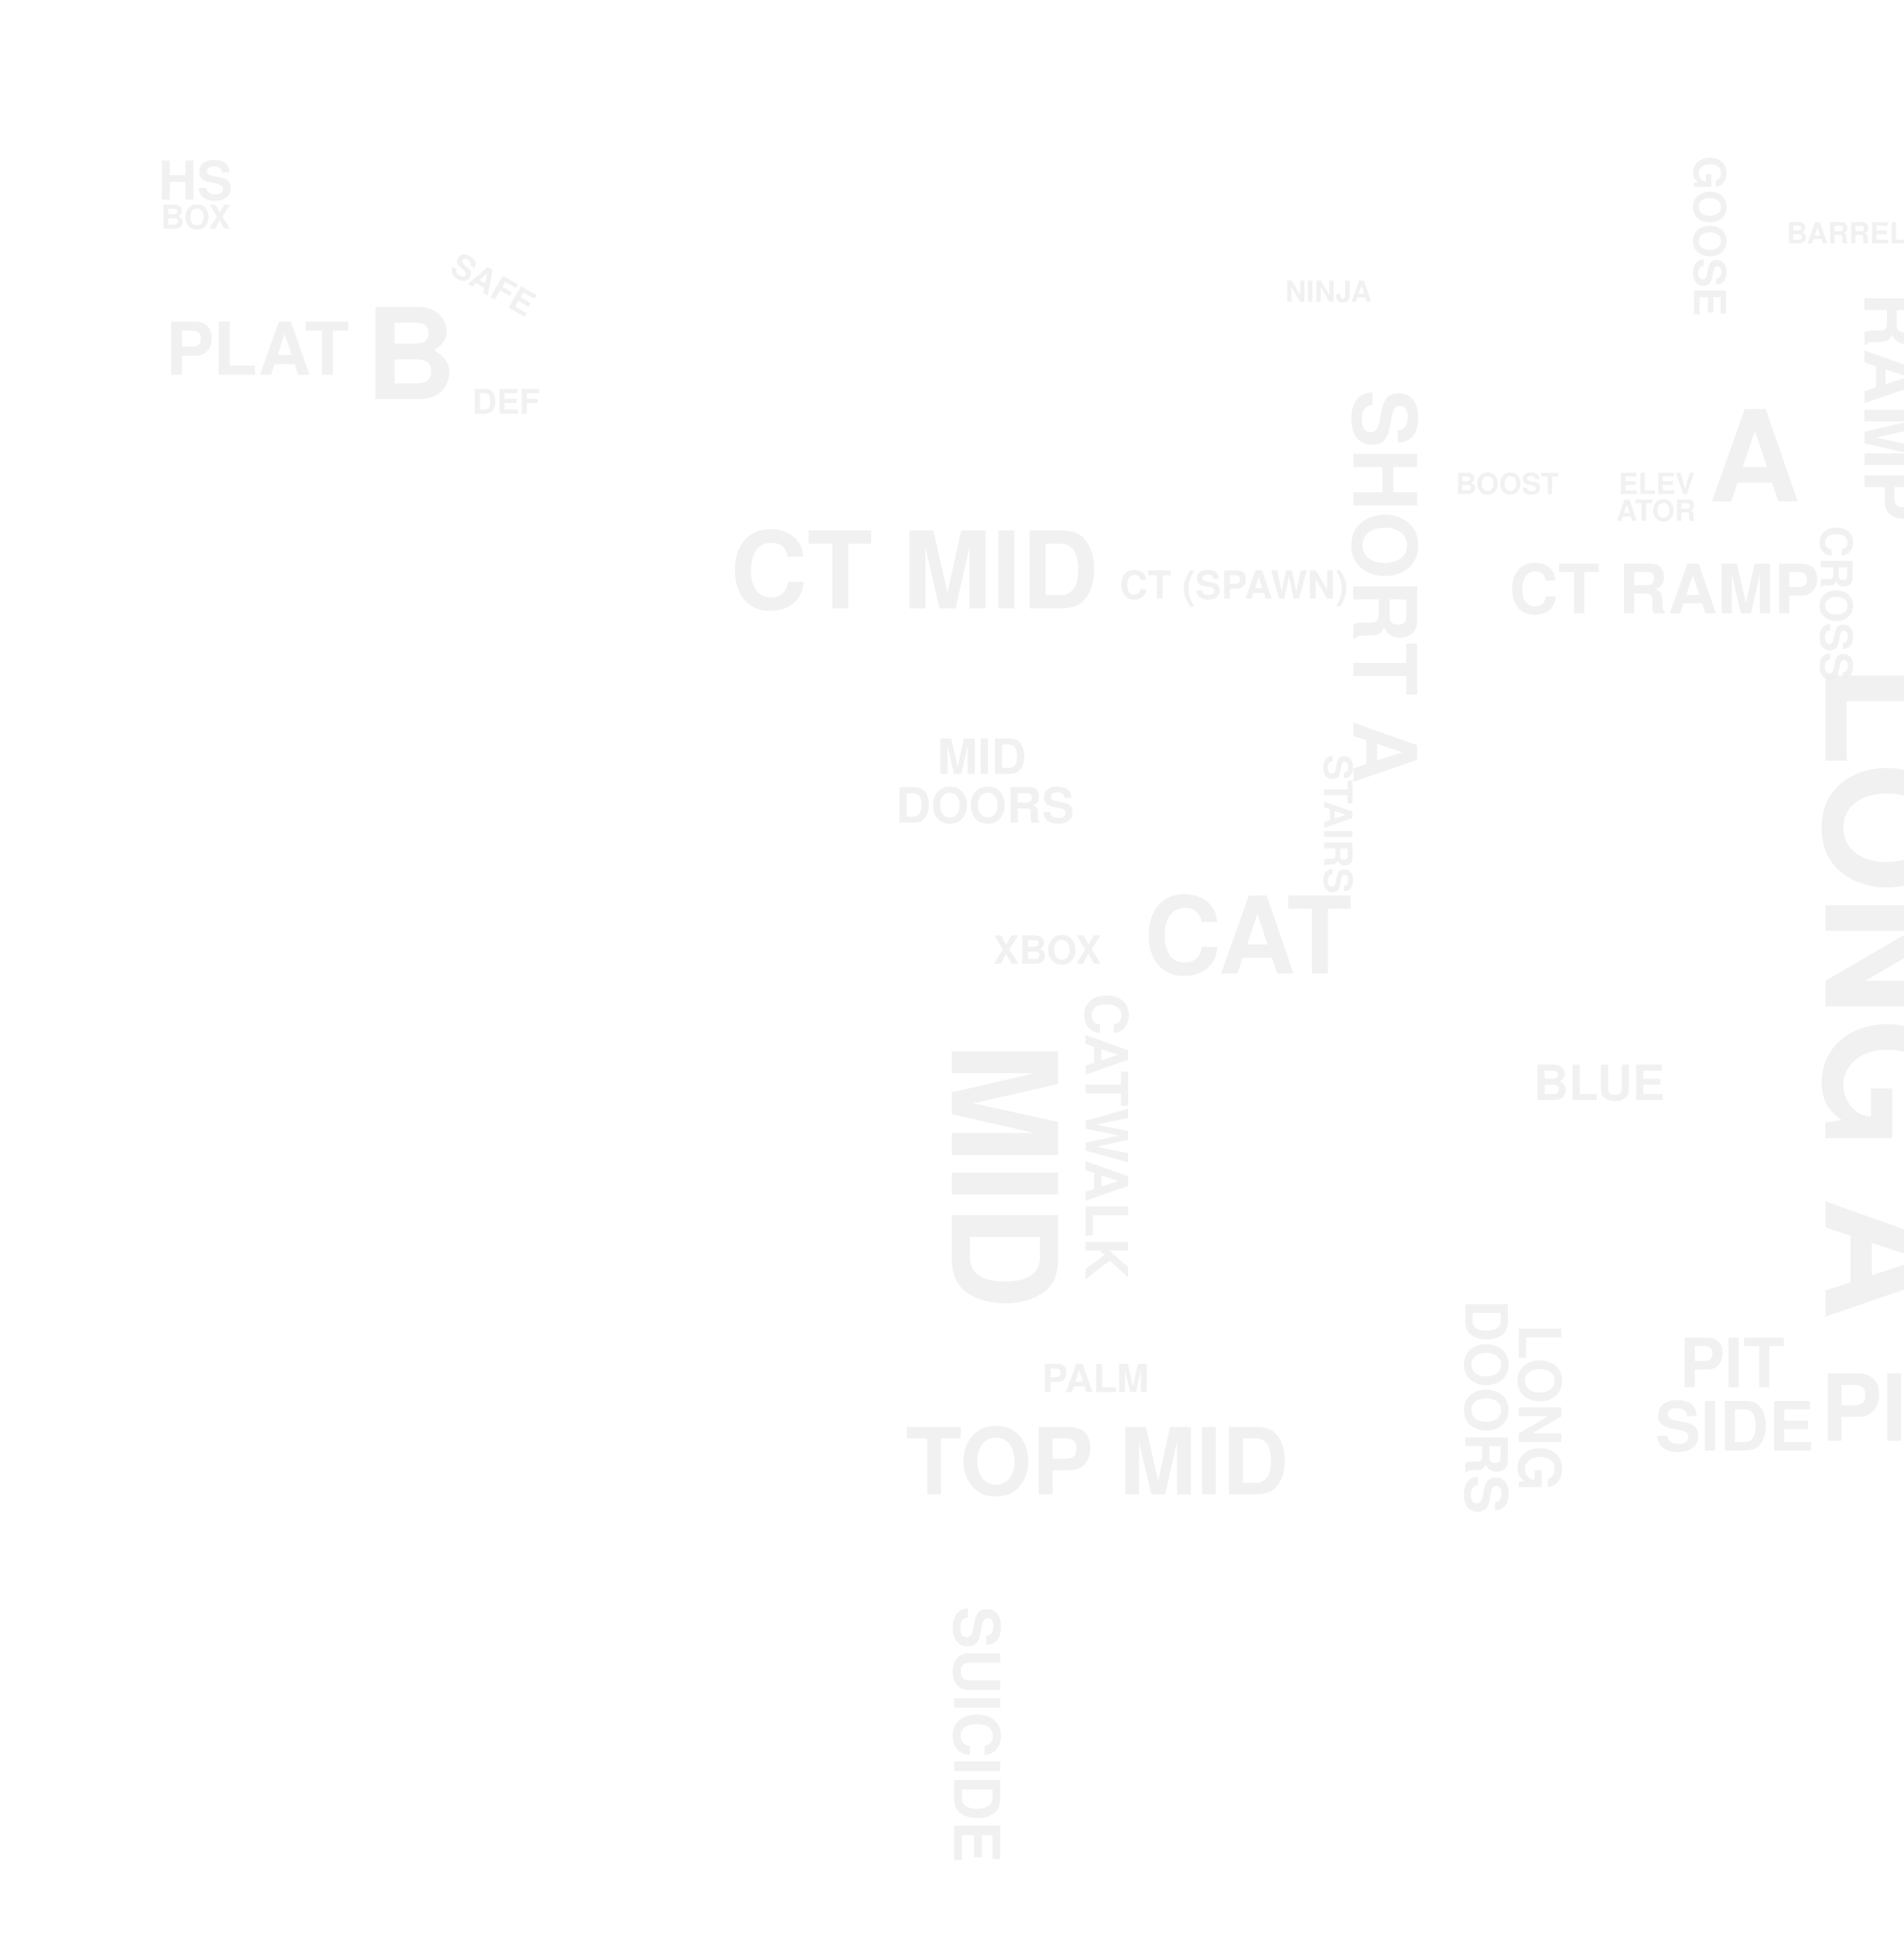
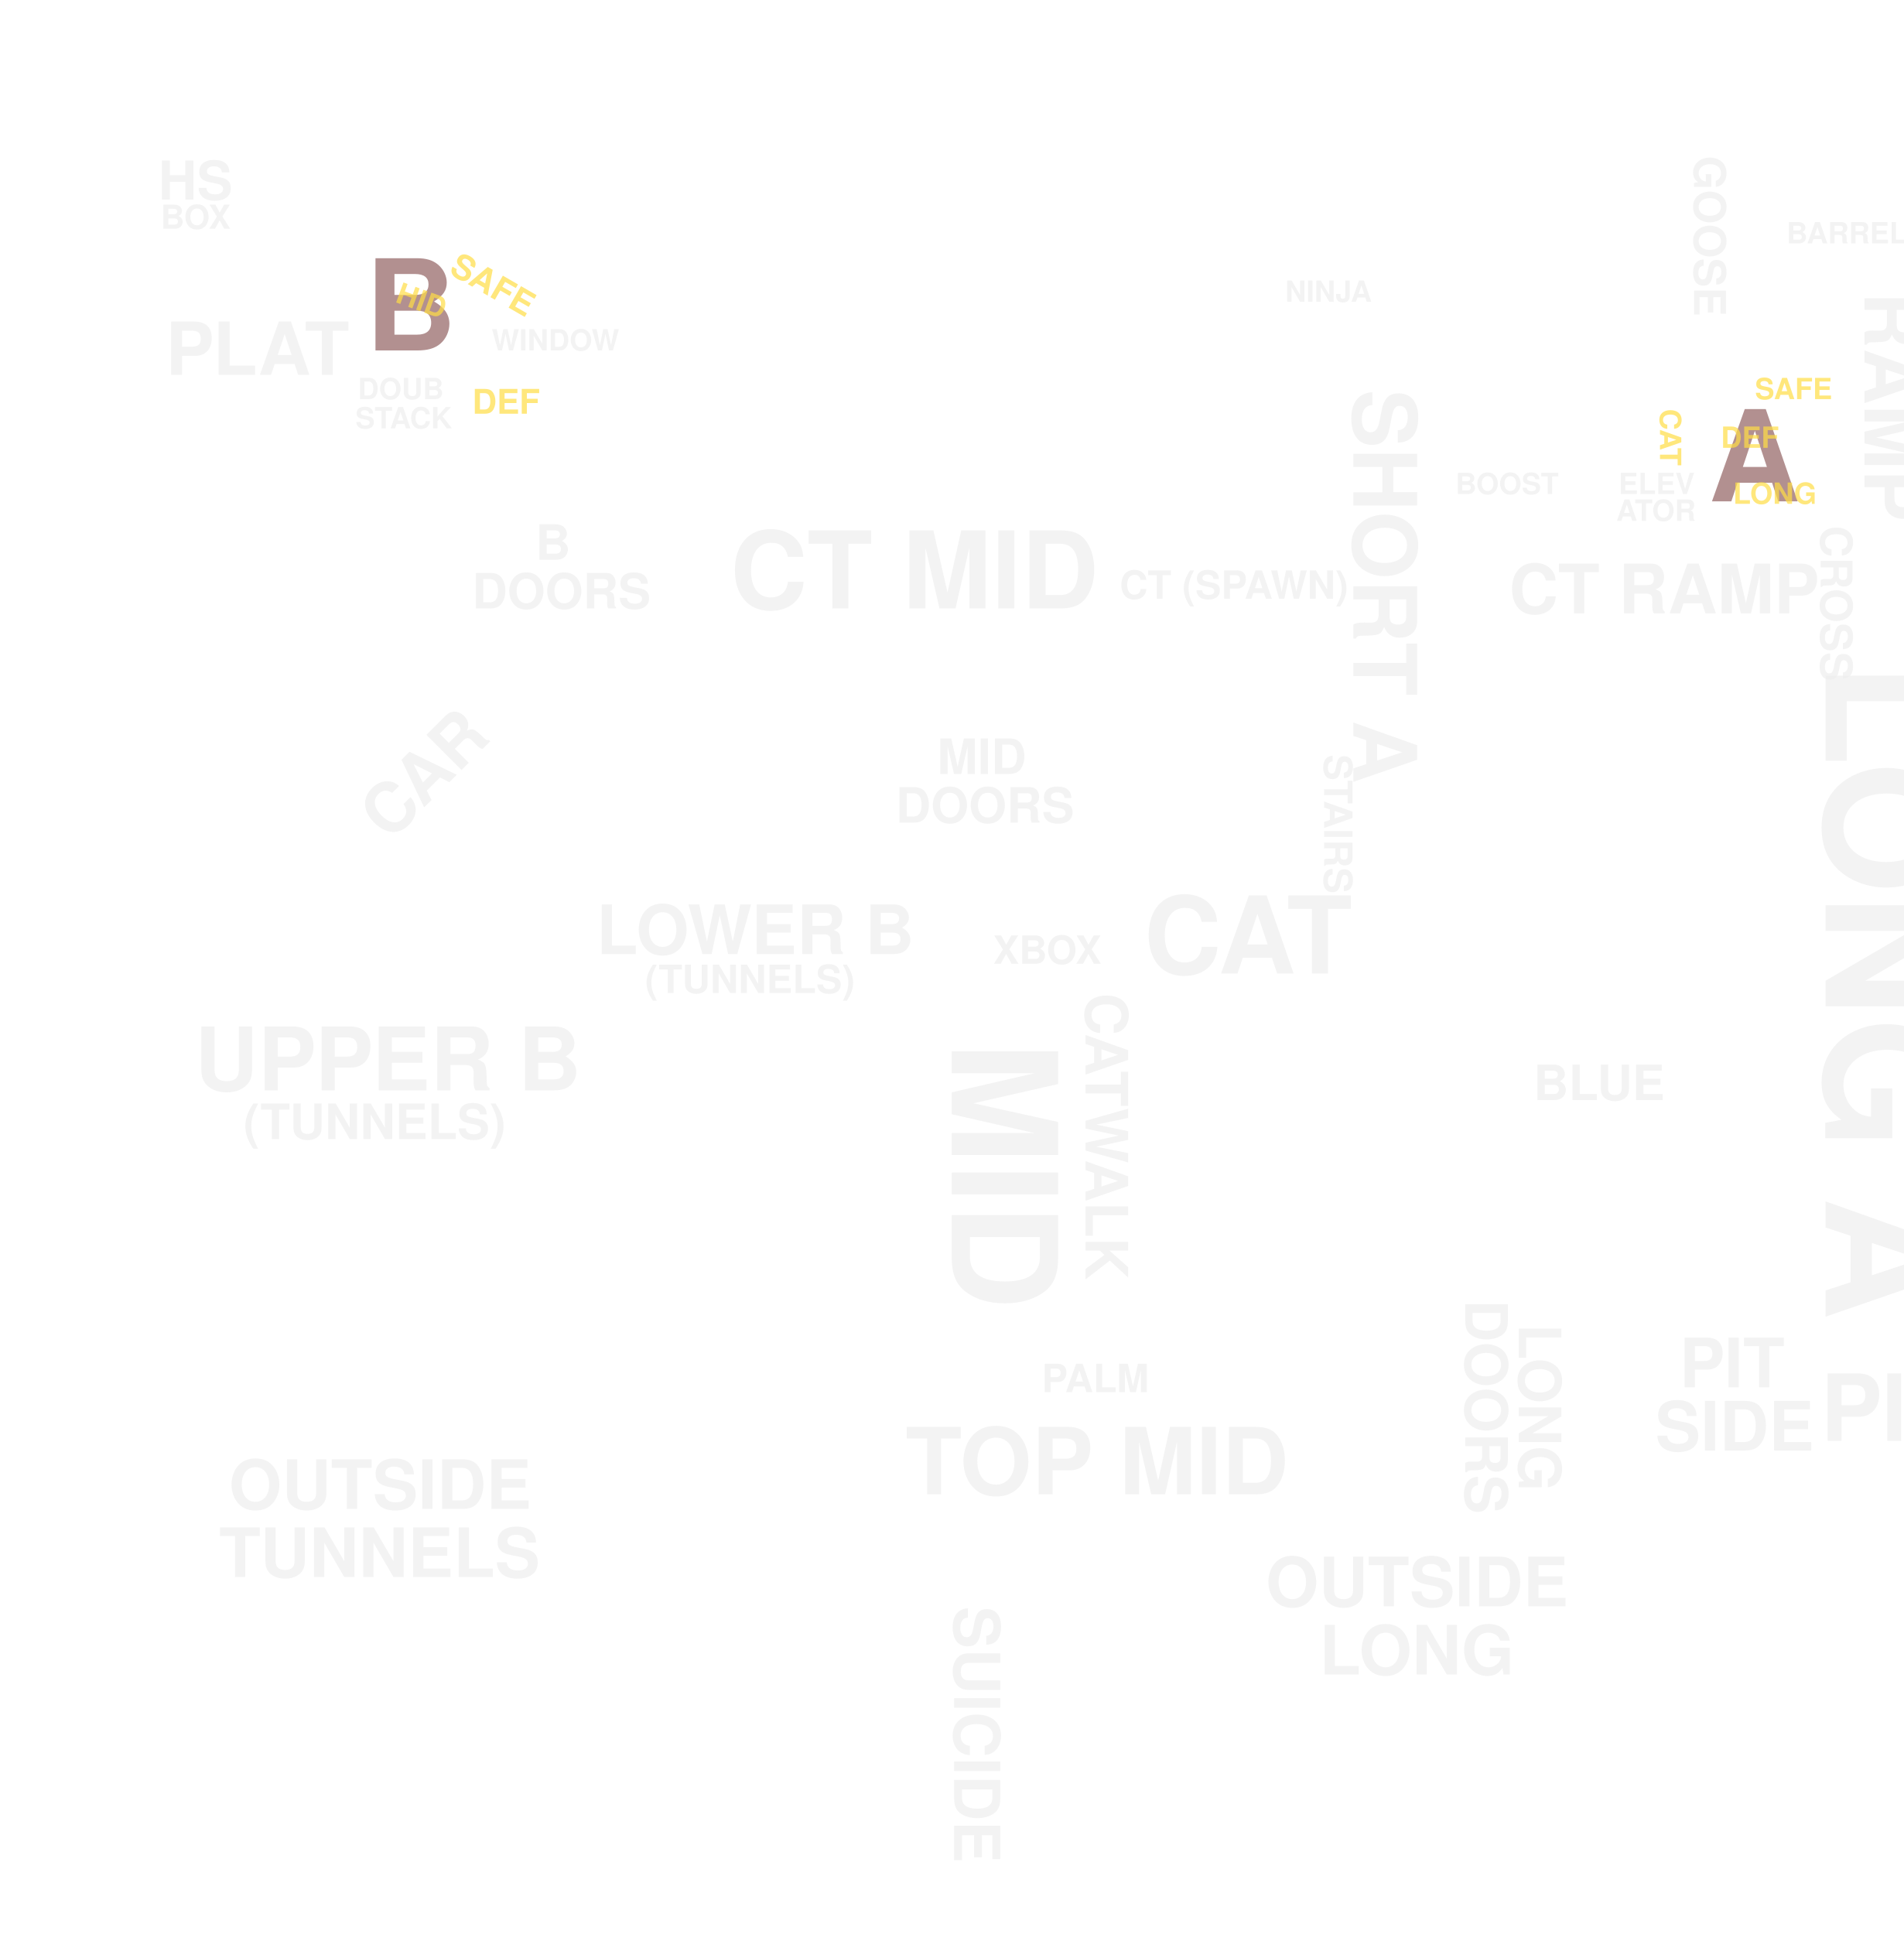
<svg xmlns="http://www.w3.org/2000/svg" version="1.1">
  <g>
    <style>
- text{
+ text {
  font-family: "Exo", "HelveticaNeue", "Helvetica Neue", Helvetica, Arial, sans-serif;
  font-weight: 700;
  
  fill: #EEE;
  /*paint-order: stroke;
  stroke: #333;
  stroke-width: 20;*/

-   opacity: 0.8;
+   opacity: 0.7;
  cursor: default;

  -webkit-touch-callout: none;
  -webkit-user-select: none;
  -khtml-user-select: none;
  -moz-user-select: none;
  -ms-user-select: none;
  user-select: none;
}
+ 
+ text.site {
+   fill: #622;
+   opacity: 0.5;
+ }
+ 
+ text.plant {
+   fill: #FD4;
+ }
    </style>
+     <text class="site" x="3510" y="1030" font-size="260">A</text>
+     <text class="site" x="750" y="720" font-size="260">B</text>
+     <text class="plant" x="3535" y="920" font-size="60">DEF</text>
+     <text class="plant" x="3560" y="1035" font-size="60">LONG</text>
+     <text class="plant" x="3605" y="820" font-size="60">SAFE</text>
+     <text class="plant" y="-3410" x="840" font-size="60" transform="rotate(90 0 0)">CAT</text>
+     <text class="plant" x="970" y="850" font-size="70">DEF</text>
+     <text class="plant" x="920" y="560" font-size="70" transform="rotate(30 920 560)">SAFE</text>
+     <text class="plant" x="810" y="620" font-size="60" transform="rotate(20 810 620)">HID</text>
    <text x="2040" y="1980" font-size="80">XBOX</text>
    <text x="1955" y="2140" font-size="300" transform="rotate(90 1955 2140)">MID</text>
    <text x="1925" y="1590" font-size="100">MID</text>
    <text x="1840" y="1690" font-size="100">DOORS</text>
    <text x="2230" y="2040" font-size="120" transform="rotate(90 2230 2040)">CATWALK</text>
    <text x="2350" y="2000" font-size="220">CAT</text>
    <text x="2760" y="1510" font-size="80" transform="rotate(90 2720 1510)">STAIRS</text>
    <text x="2780" y="800" font-size="180" transform="rotate(90 2780 800)">SHORT A</text>
    <text x="1500" y="1250" font-size="220">CT MID</text>
    <text x="2300" y="1230" font-size="80">CT (SPAWN)</text>
    <text x="3750" y="1360" font-size="350" transform="rotate(90 3750 1360)">LONG A</text>
    <text x="3740" y="1080" font-size="90" transform="rotate(90 3740 1080)">CROSS</text>
    <text x="4050" y="1080" font-size="260" transform="rotate(90 4050 1080)">CAR</text>
-     <text x="3510" y="1030" font-size="260">A</text>
-     <text x="750" y="820" font-size="260">B</text>
-     <text x="970" y="850" font-size="70">DEF</text>
-     <text x="920" y="560" font-size="70" transform="rotate(30 920 560)">SAFE</text>
+     <text x="735" y="820" font-size="60">DOUB</text>
+     <text x="730" y="880" font-size="60">STACK</text>
    <text x="4090" y="2390" font-size="150" transform="rotate(90 4090 2390)">PIT PLAT</text>
    <text x="3150" y="2260" font-size="100">BLUE</text>
    <text x="3830" y="600" font-size="160" transform="rotate(90 3830 600)">RAMP</text>
    <text x="3100" y="1260" font-size="140">CT RAMP</text>
    <text x="2640" y="620" font-size="60">NINJA</text>
    <text x="3670" y="500" font-size="60">BARRELS</text>
    <text x="3480" y="320" font-size="90" transform="rotate(90 3480 320)">GOOSE</text>
    <text x="3740" y="2960" font-size="190">PIT</text>
    <text x="1860" y="3070" font-size="190">TOP MID</text>
    <text x="2140" y="2860" font-size="80">PALM</text>
    <text x="1960" y="3300" font-size="130" transform="rotate(90 1960 3300)">SUICIDE</text>
    <text x="1260" y="4265" font-size="160">T (SPAWN)</text>
    <text x="2200" y="4200" font-size="120">T RAMP</text>
    <text y="-3120" x="2720" transform="rotate(90 0 0)" font-size="120">LONG</text>
    <text y="-3010" x="2670" transform="rotate(90 0 0)" font-size="120">DOORS</text>
    <text x="325" y="410" font-size="110">HS</text>
    <text x="330" y="470" font-size="68">BOX</text>
    <text x="340" y="770" font-size="150">PLAT</text>
    <text x="3325" y="1015" font-size="60">ELEV</text>
    <text x="3320" y="1070" font-size="60">ATOR</text>
    <text x="2990" y="1015" font-size="60">BOOST</text>
    <text x="3450" y="2850" font-size="140">PIT</text>
    <text x="3400" y="2980" font-size="140">SIDE</text>
+     <g transform="translate(2600 3300)">
+       <text x="0" y="0" font-size="140">OUTSIDE</text>
+       <text x="110" y="140" font-size="140">LONG</text>
+     </g>
+     <text x="400" y="2240" font-size="180">UPPER B</text>
+     <text x="500" y="2340" font-size="100">(TUNNELS)</text>
+     <text x="1225" y="1960" font-size="140">LOWER B</text>
+     <text x="1325" y="2040" font-size="80">(TUNNELS)</text>
+     <text x="800" y="1730" font-size="140" transform="rotate(-45 800 1730)">CAR</text>
+     <text x="1010" y="720" font-size="60">WINDOW</text>
+     <g transform="translate(970 1150)">
+       <text x="130" y="0" font-size="100">B</text>
+       <text x="0" y="100" font-size="100">DOORS</text>
+     </g>
+     <g transform="translate(450 3100)">
+       <text x="20" y="0" font-size="140">OUTSIDE</text>
+       <text x="0" y="140" font-size="140">TUNNELS</text>
+     </g>
  </g>
</svg>
